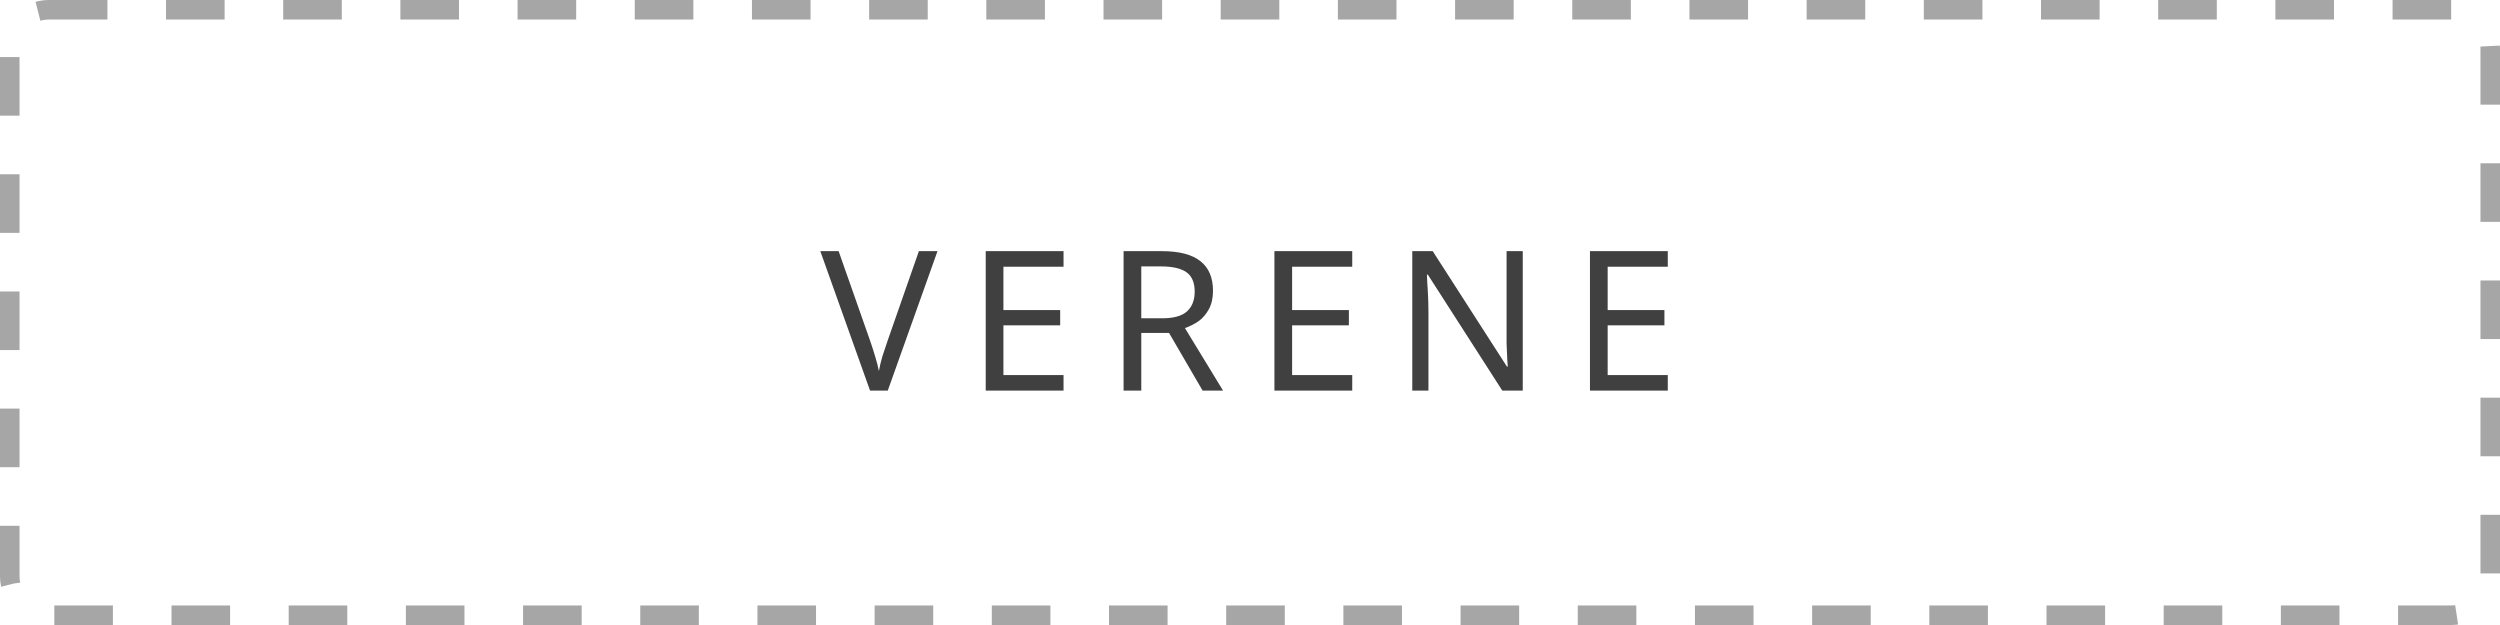
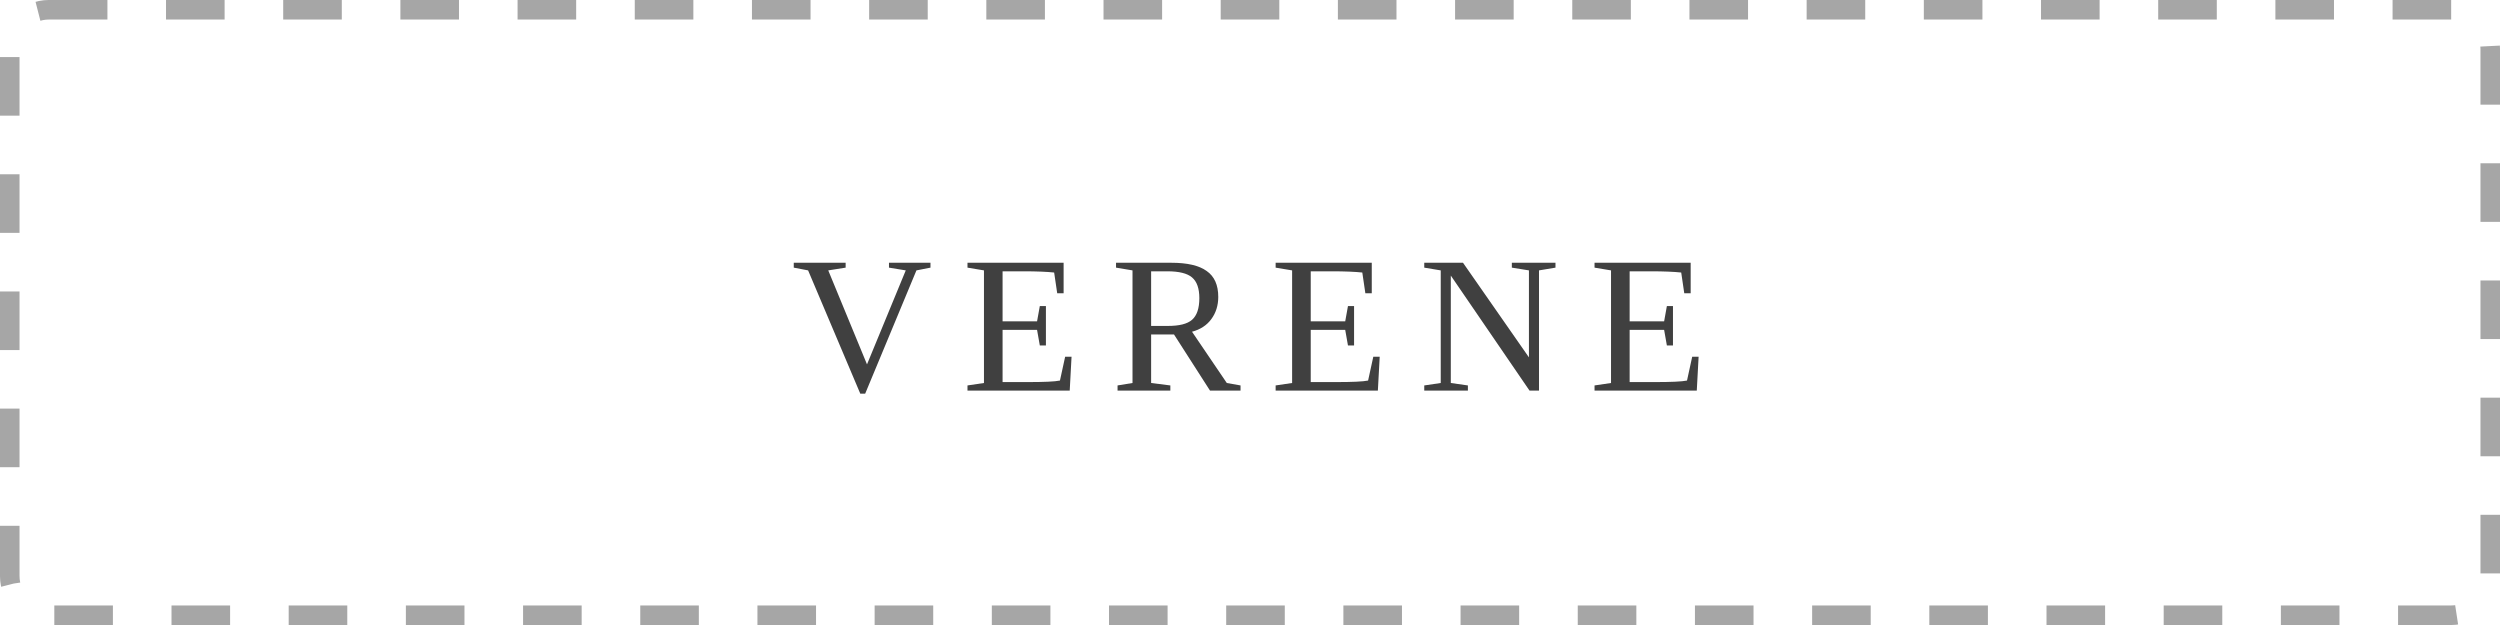
<svg xmlns="http://www.w3.org/2000/svg" viewBox="0 0 128 32" role="img" aria-label="Verene Energia">
  <rect x="0.5" y="0.5" width="127" height="31" rx="2" fill="none" stroke="currentColor" stroke-opacity="0.35" stroke-dasharray="3 3" />
-   <text x="64" y="20" text-anchor="middle" font-family="ui-sans-serif, system-ui, sans-serif" font-size="10" letter-spacing="1.5" fill="currentColor" fill-opacity="0.75">VERENE</text>
+   <text x="64" y="20" text-anchor="middle" font-size="10" letter-spacing="1.5" fill="currentColor" fill-opacity="0.75">VERENE</text>
</svg>
